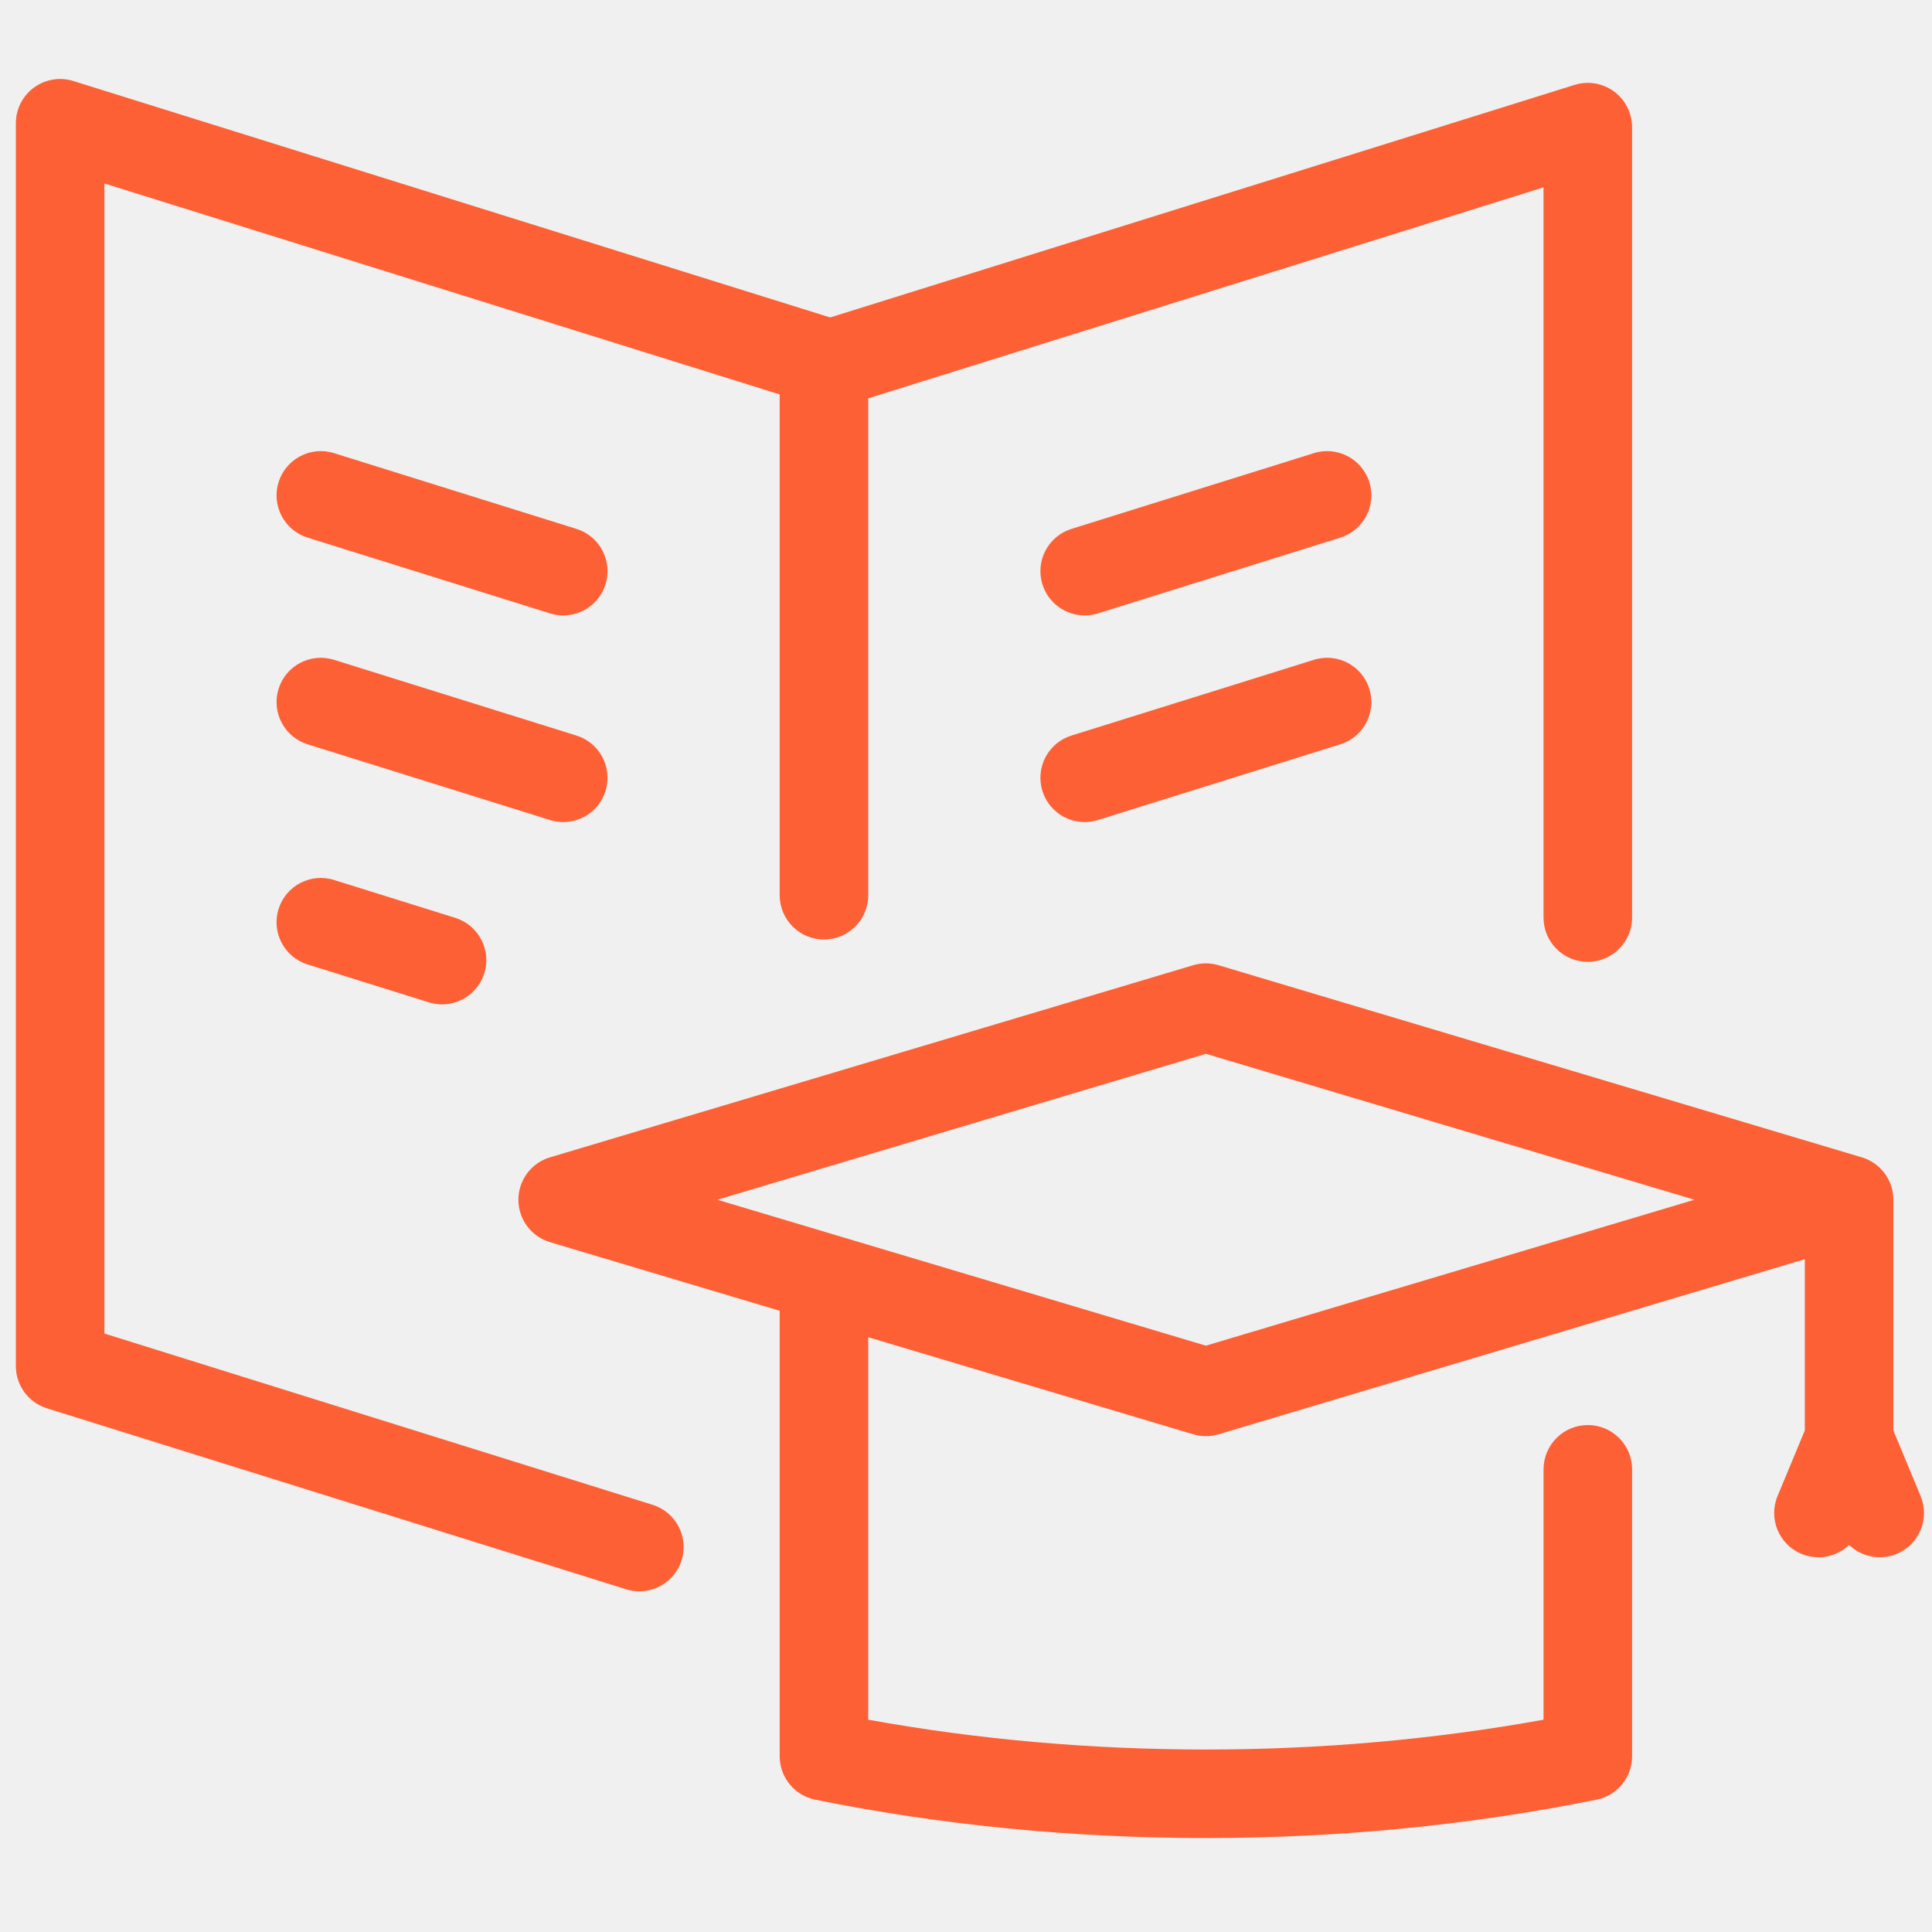
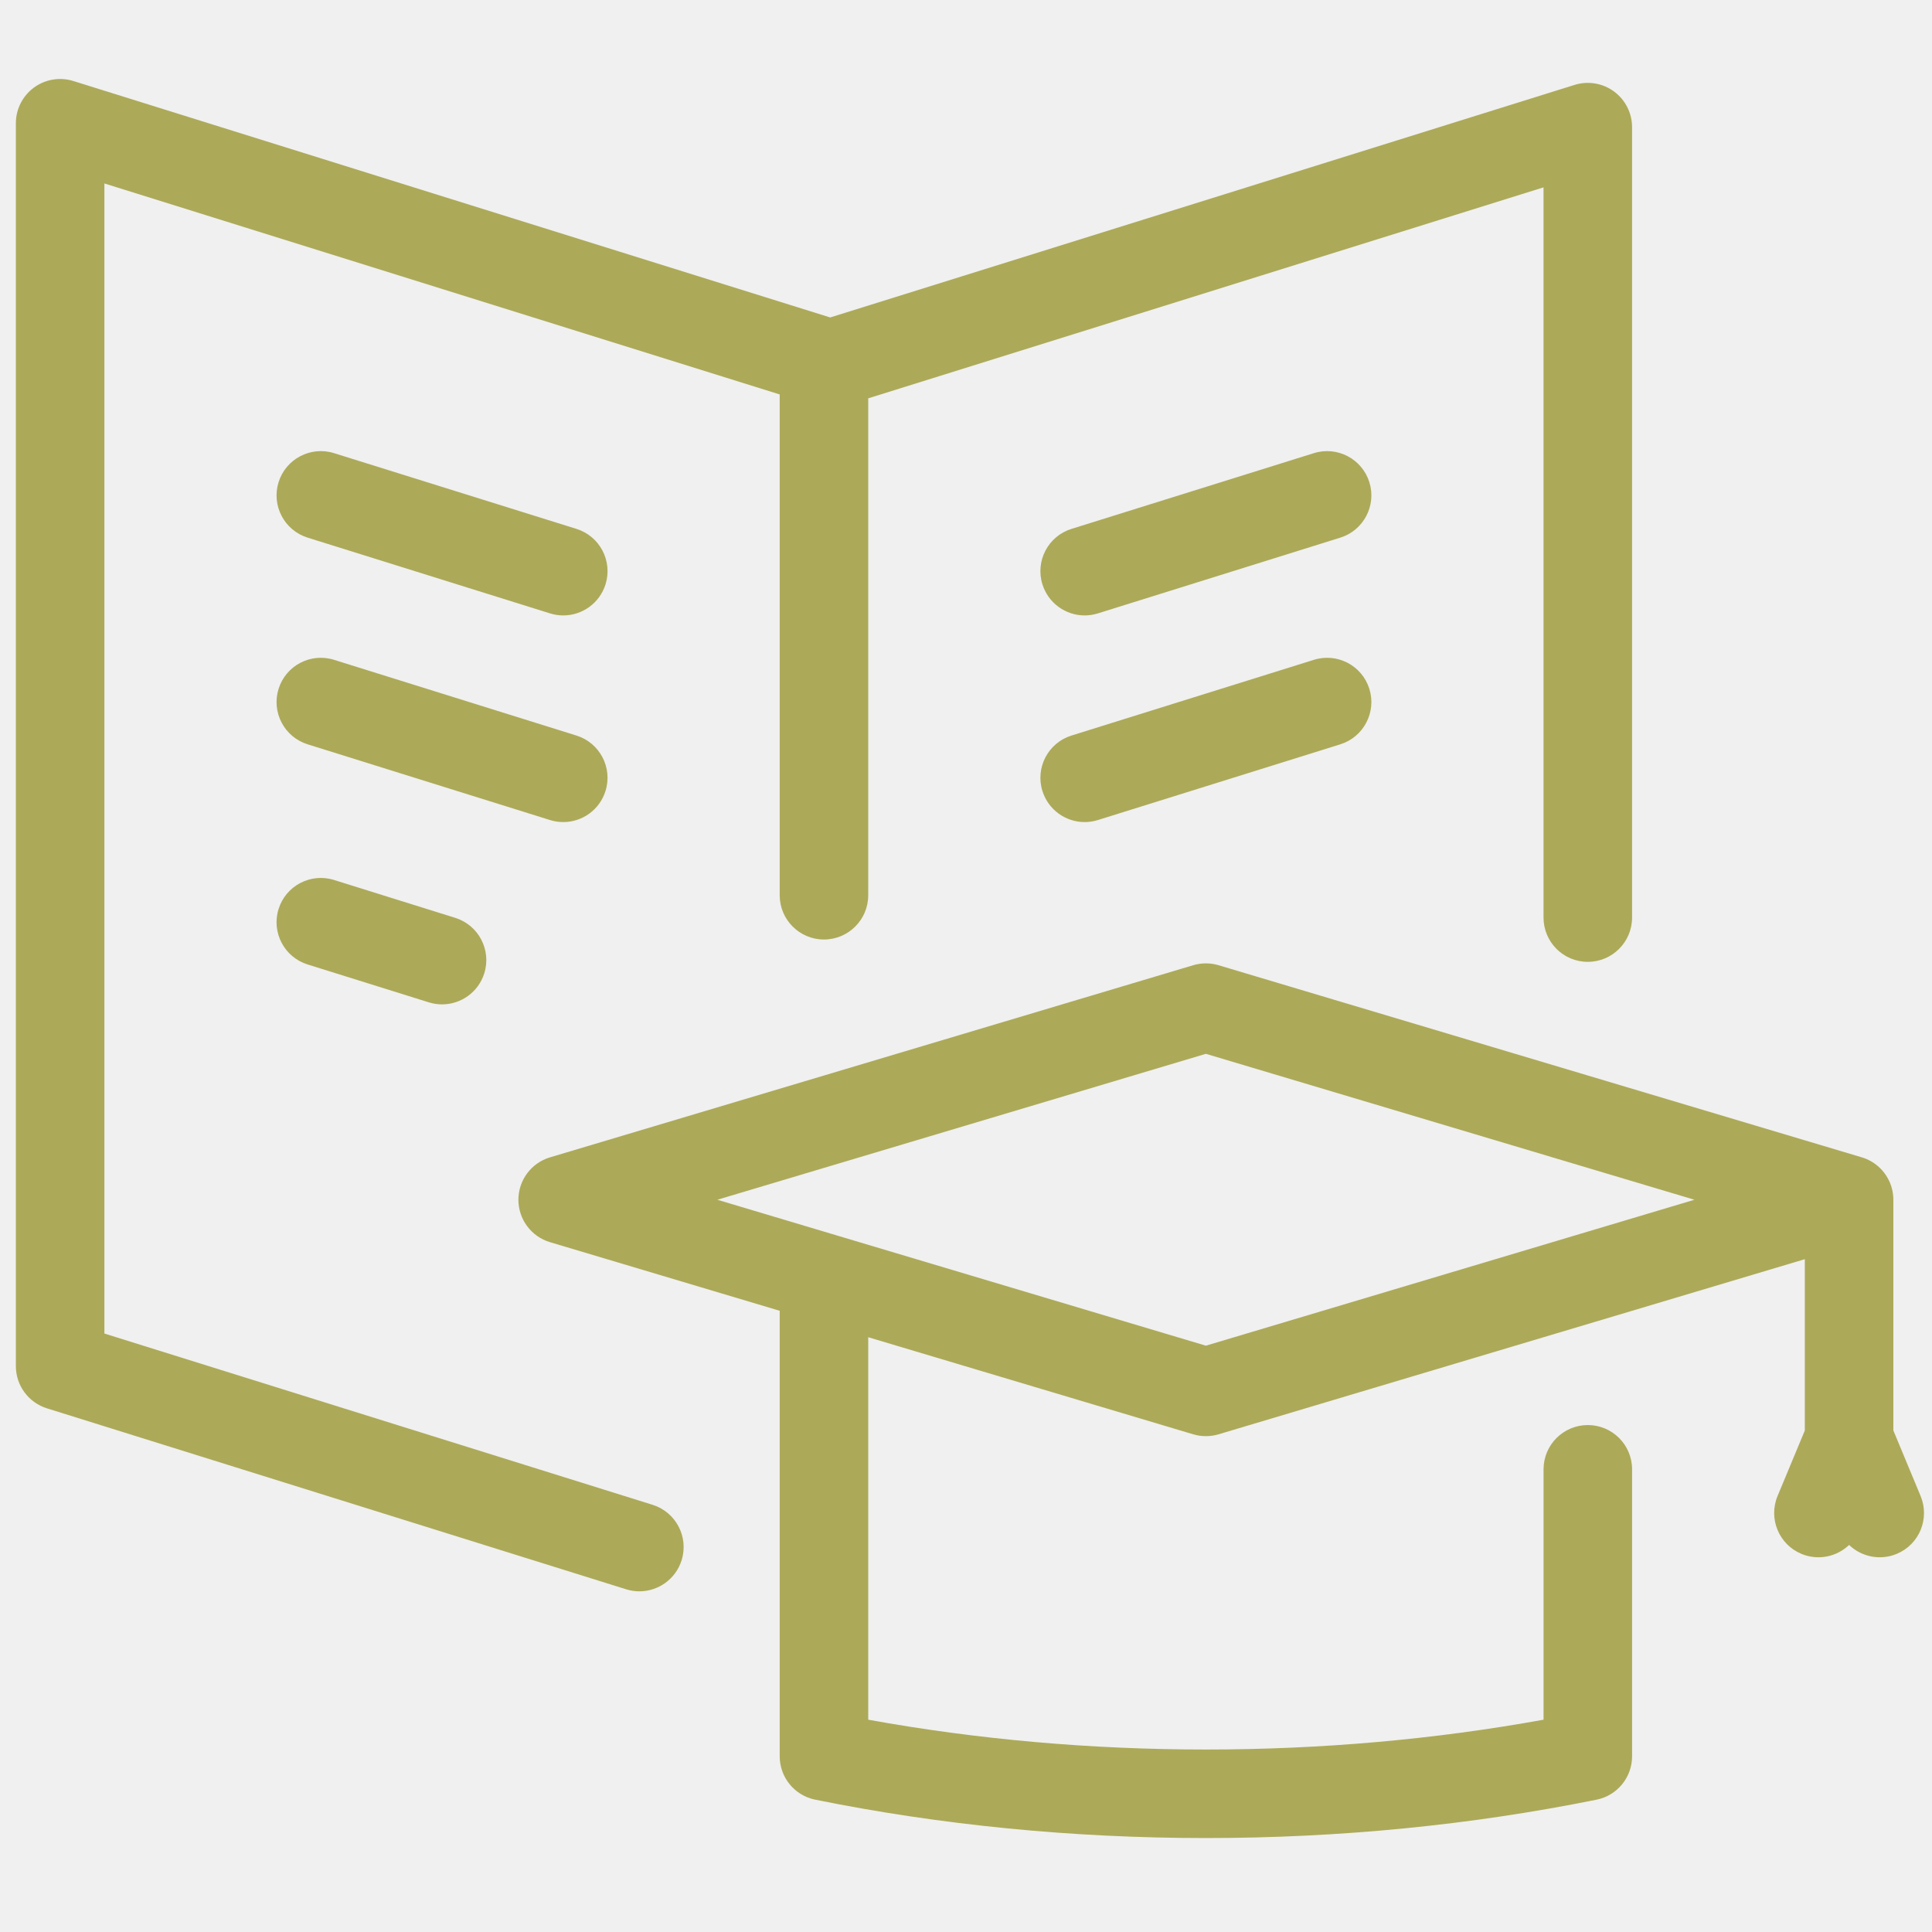
<svg xmlns="http://www.w3.org/2000/svg" width="81" height="81" viewBox="0 0 81 81" fill="none">
  <g clip-path="url(#clip0_129_54)">
-     <path d="M50.557 77.061C44.964 77.061 39.453 76.52 34.177 75.452C33.312 75.277 32.689 74.516 32.689 73.633V54.955L23.059 52.079C22.273 51.844 21.734 51.121 21.734 50.3C21.734 49.48 22.273 48.757 23.059 48.522L50.026 40.467C50.372 40.364 50.742 40.364 51.088 40.467L78.014 48.509C78.174 48.553 78.325 48.617 78.464 48.699C79.022 49.027 79.38 49.631 79.38 50.3C79.38 50.317 79.38 50.334 79.38 50.35V59.973L80.522 62.721C80.916 63.668 80.468 64.754 79.521 65.147C78.82 65.439 78.04 65.268 77.524 64.773C77.008 65.268 76.228 65.439 75.526 65.147C74.58 64.754 74.132 63.667 74.525 62.721L75.668 59.973V52.792L51.089 60.134C50.742 60.237 50.373 60.237 50.026 60.134L36.401 56.064V72.099C40.981 72.929 45.736 73.349 50.558 73.349C55.38 73.349 60.134 72.929 64.714 72.099V61.602C64.714 60.577 65.545 59.746 66.57 59.746C67.595 59.746 68.426 60.577 68.426 61.602V73.633C68.426 74.516 67.804 75.277 66.938 75.452C61.661 76.52 56.15 77.061 50.557 77.061ZM35.123 51.808L50.557 56.418L71.039 50.3L50.557 44.182L30.075 50.3L35.03 51.78C35.062 51.789 35.093 51.798 35.123 51.808ZM26.806 66.717C26.623 66.717 26.437 66.69 26.252 66.632L1.967 59.045C1.193 58.803 0.665 58.086 0.665 57.274V5.168C0.665 4.577 0.946 4.022 1.422 3.672C1.897 3.323 2.51 3.22 3.075 3.396L34.806 13.309L66.016 3.559C66.579 3.383 67.193 3.486 67.668 3.835C68.144 4.185 68.425 4.74 68.425 5.331V38.47C68.425 39.495 67.594 40.326 66.569 40.326C65.544 40.326 64.713 39.495 64.713 38.47V7.855L36.401 16.7V37.533C36.401 38.558 35.57 39.389 34.545 39.389C33.52 39.389 32.689 38.558 32.689 37.533V16.537L4.377 7.692V55.909L27.359 63.089C28.338 63.395 28.883 64.436 28.577 65.414C28.329 66.208 27.597 66.717 26.806 66.717ZM18.533 42.109C18.35 42.109 18.164 42.082 17.979 42.024L12.897 40.436C11.919 40.131 11.373 39.09 11.679 38.111C11.985 37.133 13.026 36.587 14.004 36.893L19.086 38.481C20.065 38.787 20.61 39.828 20.304 40.806C20.056 41.6 19.324 42.109 18.533 42.109ZM45.475 34.466C44.684 34.466 43.952 33.957 43.704 33.163C43.398 32.185 43.943 31.144 44.922 30.838L55.086 27.663C56.065 27.357 57.105 27.902 57.411 28.881C57.716 29.859 57.171 30.9 56.193 31.206L46.029 34.381C45.844 34.439 45.658 34.466 45.475 34.466ZM23.616 34.466C23.432 34.466 23.246 34.439 23.061 34.381L12.897 31.206C11.919 30.9 11.374 29.859 11.679 28.881C11.985 27.902 13.026 27.357 14.004 27.663L24.168 30.838C25.147 31.144 25.692 32.185 25.386 33.163C25.138 33.957 24.406 34.466 23.616 34.466ZM45.475 25.802C44.684 25.802 43.952 25.293 43.704 24.499C43.398 23.52 43.943 22.48 44.922 22.174L55.086 18.998C56.065 18.692 57.105 19.238 57.411 20.216C57.716 21.195 57.171 22.235 56.193 22.541L46.029 25.717C45.844 25.774 45.658 25.802 45.475 25.802ZM23.616 25.802C23.432 25.802 23.246 25.774 23.061 25.717L12.897 22.541C11.919 22.235 11.374 21.195 11.679 20.216C11.985 19.238 13.026 18.692 14.004 18.998L24.169 22.174C25.147 22.48 25.692 23.52 25.387 24.499C25.138 25.293 24.406 25.802 23.616 25.802Z" fill="#FE6035" />
+     <path d="M50.557 77.061C44.964 77.061 39.453 76.52 34.177 75.452C33.312 75.277 32.689 74.516 32.689 73.633V54.955L23.059 52.079C22.273 51.844 21.734 51.121 21.734 50.3C21.734 49.48 22.273 48.757 23.059 48.522L50.026 40.467C50.372 40.364 50.742 40.364 51.088 40.467L78.014 48.509C78.174 48.553 78.325 48.617 78.464 48.699C79.022 49.027 79.38 49.631 79.38 50.3C79.38 50.317 79.38 50.334 79.38 50.35V59.973L80.522 62.721C80.916 63.668 80.468 64.754 79.521 65.147C78.82 65.439 78.04 65.268 77.524 64.773C77.008 65.268 76.228 65.439 75.526 65.147C74.58 64.754 74.132 63.667 74.525 62.721L75.668 59.973V52.792L51.089 60.134C50.742 60.237 50.373 60.237 50.026 60.134L36.401 56.064V72.099C40.981 72.929 45.736 73.349 50.558 73.349C55.38 73.349 60.134 72.929 64.714 72.099V61.602C64.714 60.577 65.545 59.746 66.57 59.746C67.595 59.746 68.426 60.577 68.426 61.602V73.633C68.426 74.516 67.804 75.277 66.938 75.452C61.661 76.52 56.15 77.061 50.557 77.061ZM35.123 51.808L50.557 56.418L71.039 50.3L50.557 44.182L30.075 50.3L35.03 51.78C35.062 51.789 35.093 51.798 35.123 51.808ZM26.806 66.717C26.623 66.717 26.437 66.69 26.252 66.632L1.967 59.045C1.193 58.803 0.665 58.086 0.665 57.274V5.168C0.665 4.577 0.946 4.022 1.422 3.672C1.897 3.323 2.51 3.22 3.075 3.396L34.806 13.309L66.016 3.559C66.579 3.383 67.193 3.486 67.668 3.835C68.144 4.185 68.425 4.74 68.425 5.331V38.47C68.425 39.495 67.594 40.326 66.569 40.326C65.544 40.326 64.713 39.495 64.713 38.47V7.855L36.401 16.7V37.533C36.401 38.558 35.57 39.389 34.545 39.389C33.52 39.389 32.689 38.558 32.689 37.533V16.537L4.377 7.692V55.909L27.359 63.089C28.338 63.395 28.883 64.436 28.577 65.414C28.329 66.208 27.597 66.717 26.806 66.717ZM18.533 42.109C18.35 42.109 18.164 42.082 17.979 42.024L12.897 40.436C11.919 40.131 11.373 39.09 11.679 38.111C11.985 37.133 13.026 36.587 14.004 36.893L19.086 38.481C20.065 38.787 20.61 39.828 20.304 40.806C20.056 41.6 19.324 42.109 18.533 42.109ZM45.475 34.466C44.684 34.466 43.952 33.957 43.704 33.163C43.398 32.185 43.943 31.144 44.922 30.838L55.086 27.663C56.065 27.357 57.105 27.902 57.411 28.881C57.716 29.859 57.171 30.9 56.193 31.206L46.029 34.381C45.844 34.439 45.658 34.466 45.475 34.466ZM23.616 34.466C23.432 34.466 23.246 34.439 23.061 34.381L12.897 31.206C11.919 30.9 11.374 29.859 11.679 28.881C11.985 27.902 13.026 27.357 14.004 27.663L24.168 30.838C25.147 31.144 25.692 32.185 25.386 33.163C25.138 33.957 24.406 34.466 23.616 34.466ZM45.475 25.802C44.684 25.802 43.952 25.293 43.704 24.499C43.398 23.52 43.943 22.48 44.922 22.174L55.086 18.998C56.065 18.692 57.105 19.238 57.411 20.216C57.716 21.195 57.171 22.235 56.193 22.541L46.029 25.717C45.844 25.774 45.658 25.802 45.475 25.802ZM23.616 25.802C23.432 25.802 23.246 25.774 23.061 25.717L12.897 22.541C11.919 22.235 11.374 21.195 11.679 20.216C11.985 19.238 13.026 18.692 14.004 18.998L24.169 22.174C25.147 22.48 25.692 23.52 25.387 24.499C25.138 25.293 24.406 25.802 23.616 25.802Z" fill="#acaa59" />
  </g>
  <defs>
    <clipPath id="clip0_129_54">
      <rect width="80" height="80" fill="white" transform="translate(0.665039 0.186279)" />
    </clipPath>
  </defs>
</svg>
